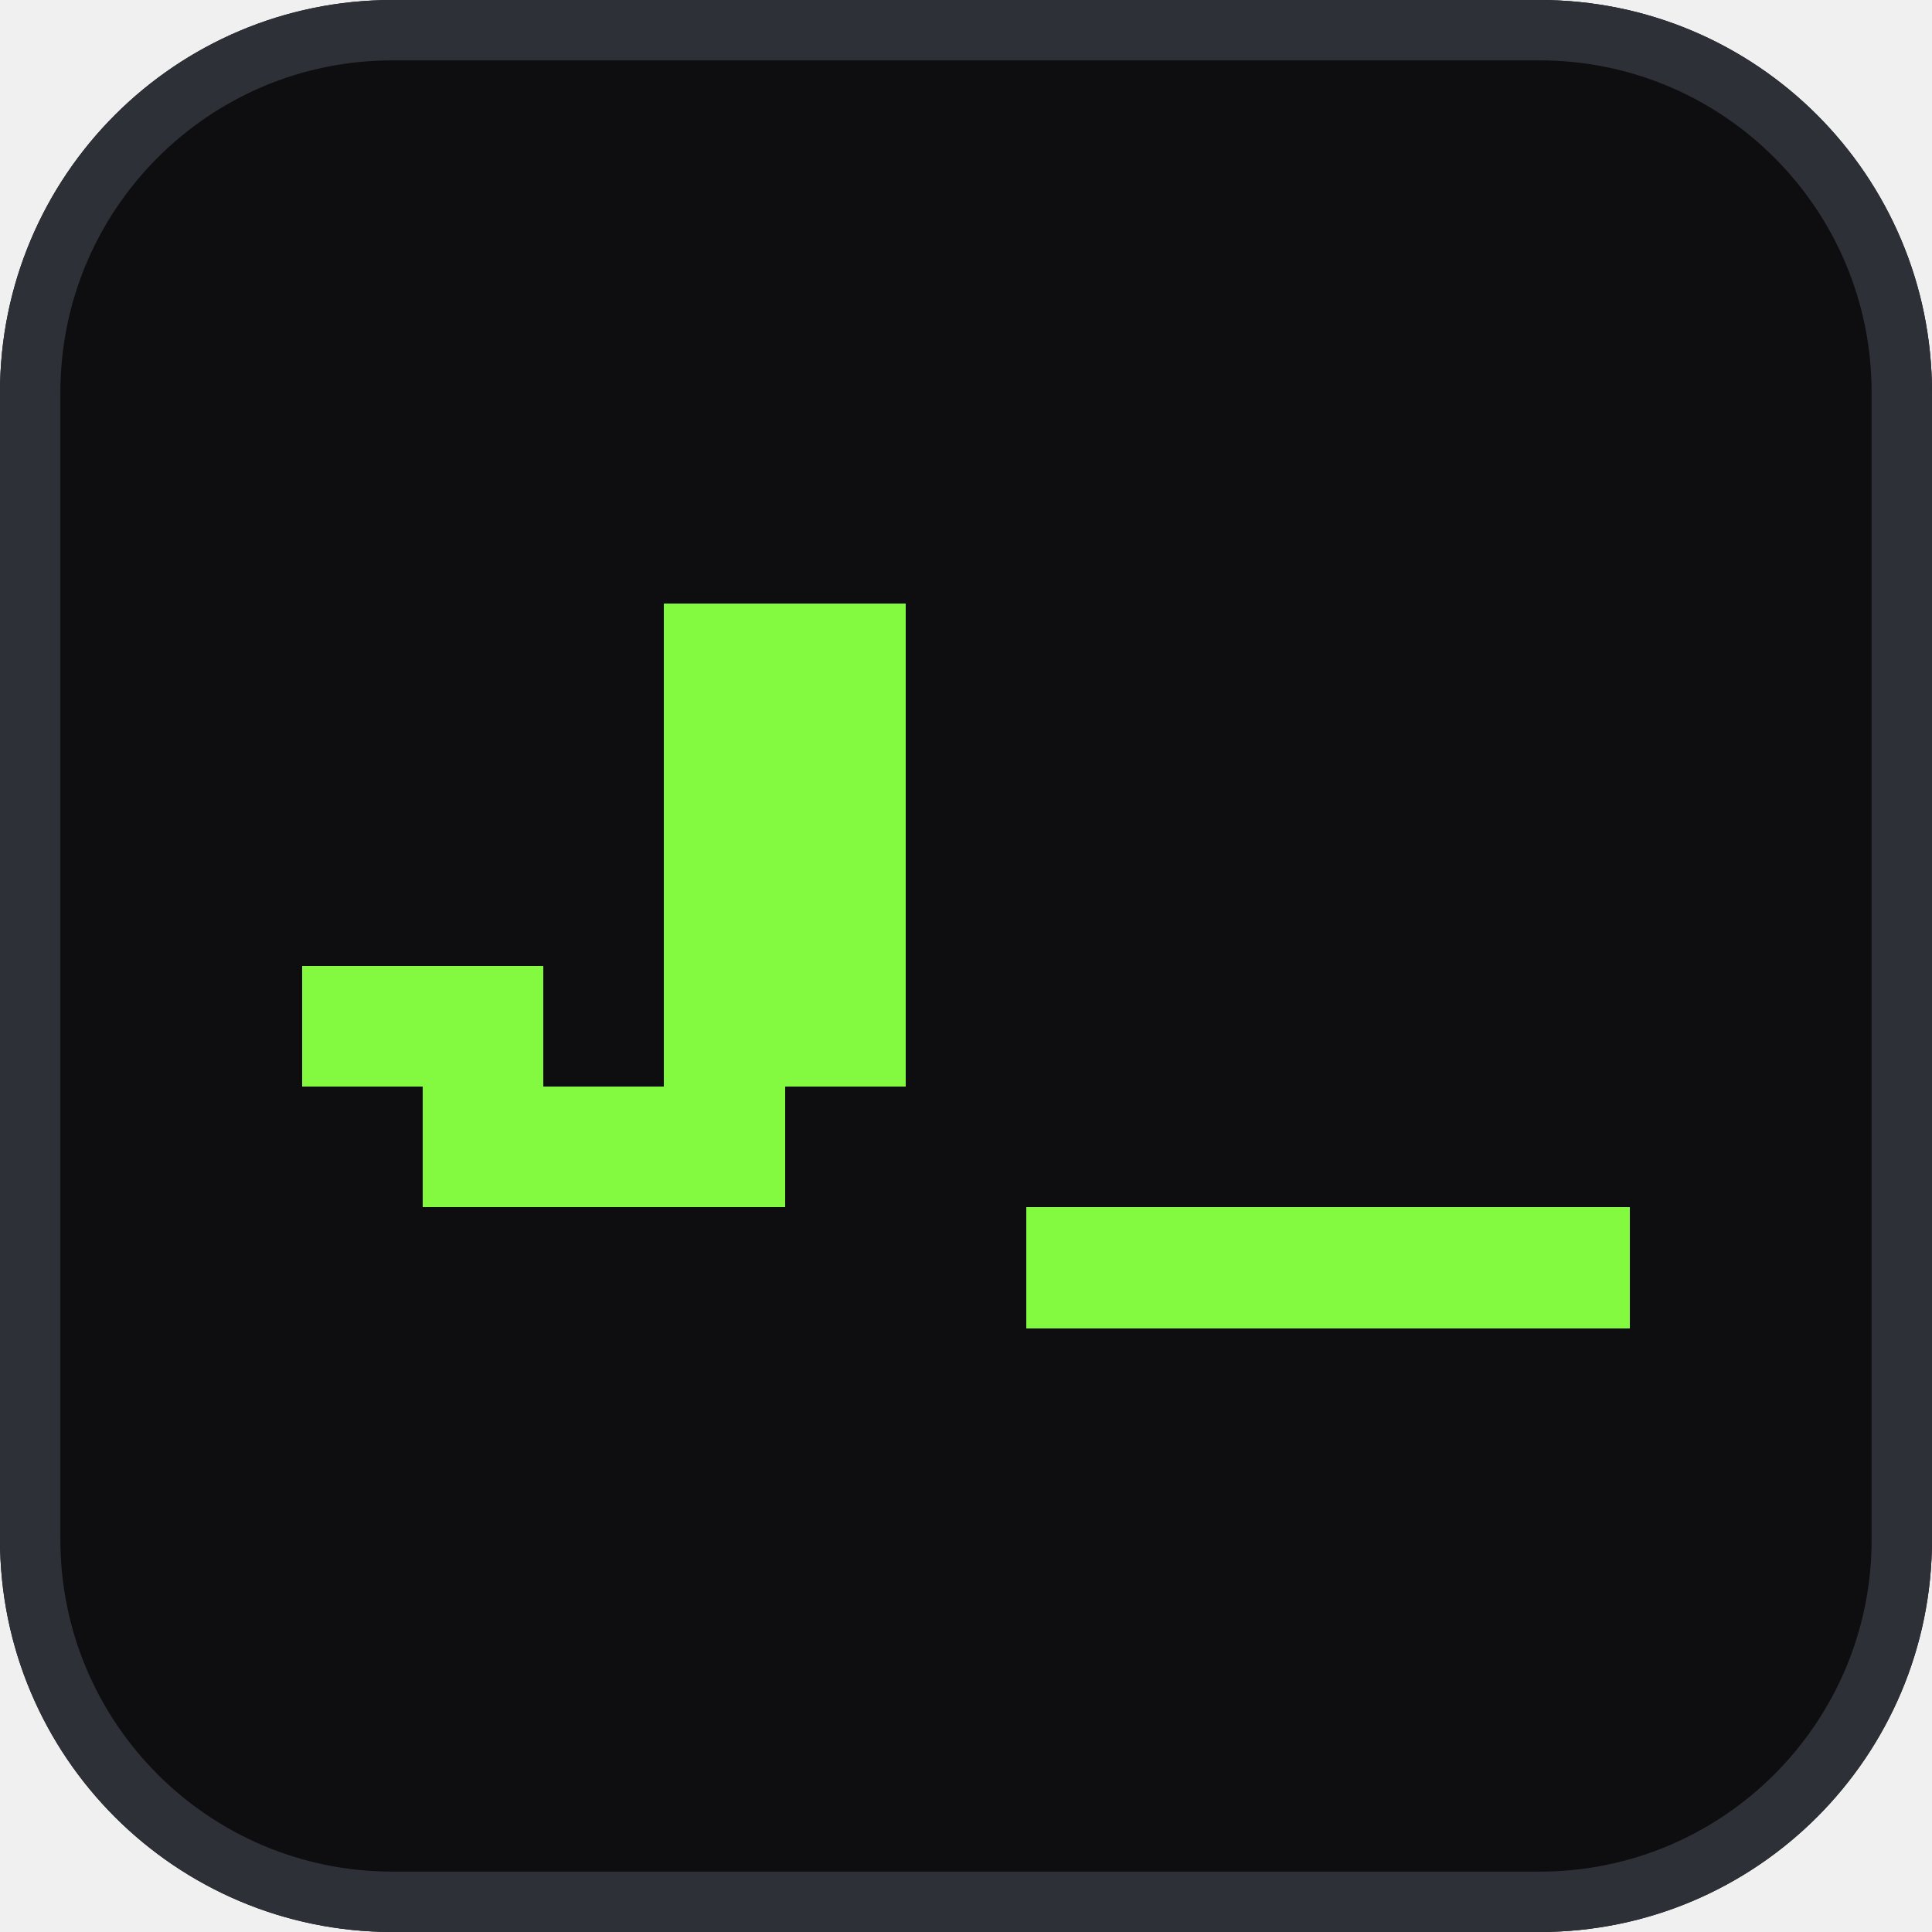
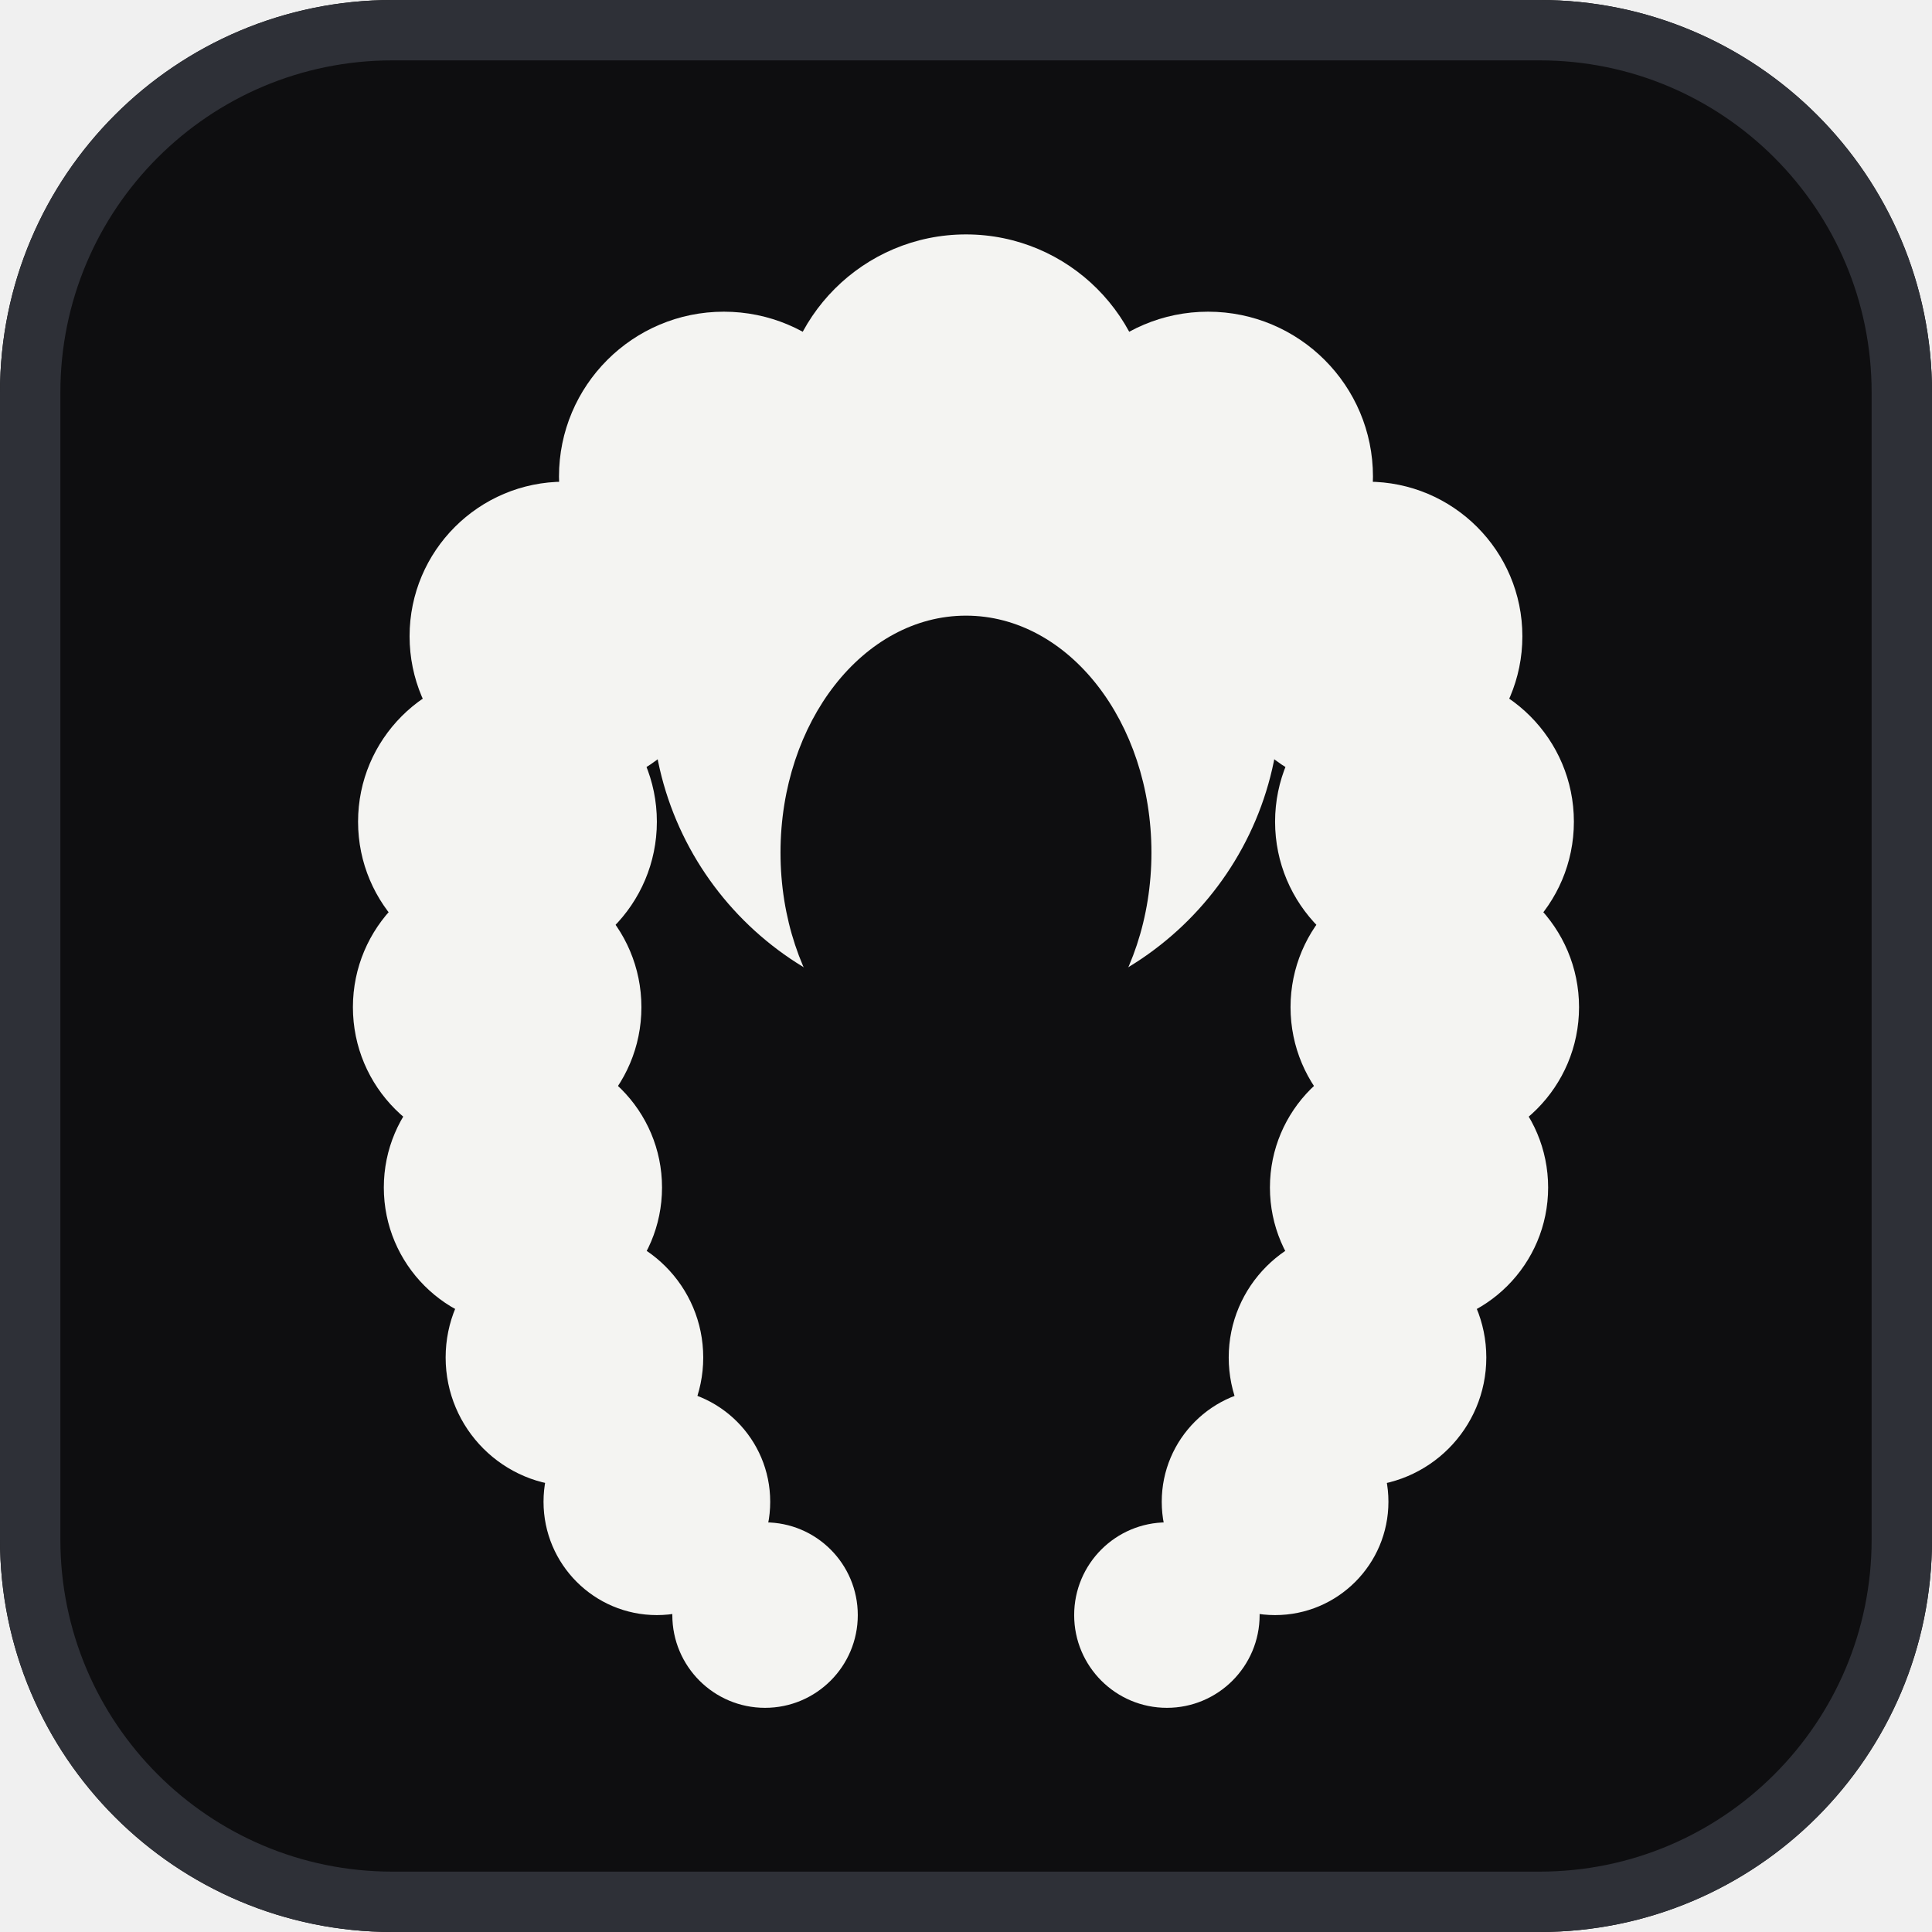
<svg xmlns="http://www.w3.org/2000/svg" viewBox="0 0 32 32">
  <rect width="32" height="32" rx="6.5" fill="#0e0e10" />
  <rect x=".5" y=".5" width="31" height="31" rx="6" fill="none" stroke="#2e3037" />
-   <g fill="#83fa40" shape-rendering="crispEdges">
-     <rect x="11" y="10" width="2" height="2" />
-     <rect x="13" y="10" width="2" height="2" />
-     <rect x="11" y="12" width="2" height="2" />
-     <rect x="13" y="12" width="2" height="2" />
-     <rect x="11" y="14" width="2" height="2" />
-     <rect x="13" y="14" width="2" height="2" />
-     <rect x="5" y="16" width="2" height="2" />
-     <rect x="7" y="16" width="2" height="2" />
-     <rect x="11" y="16" width="2" height="2" />
-     <rect x="13" y="16" width="2" height="2" />
-     <rect x="7" y="18" width="2" height="2" />
-     <rect x="9" y="18" width="2" height="2" />
-     <rect x="11" y="18" width="2" height="2" />
-     <rect x="17" y="20" width="2" height="2" />
-     <rect x="19" y="20" width="2" height="2" />
-     <rect x="21" y="20" width="2" height="2" />
-     <rect x="23" y="20" width="2" height="2" />
-     <rect x="25" y="20" width="2" height="2" />
-   </g>
+   <mask id="hair">
+     <g transform="translate(5.760 3.200) scale(0.8533)">
+       <rect width="24" height="30" fill="#000" />
+       <g fill="#fff">
+         <circle cx="12" cy="4.4" r="3.6" />
+         <circle cx="7.3" cy="5.5" r="3.2" />
+         <circle cx="16.7" cy="5.5" r="3.2" />
+         <circle cx="4.2" cy="8.6" r="3" />
+         <circle cx="19.8" cy="8.6" r="3" />
+         <circle cx="3.1" cy="12.2" r="2.9" />
+         <circle cx="20.9" cy="12.2" r="2.9" />
+         <circle cx="2.9" cy="15.8" r="2.8" />
+         <circle cx="21.1" cy="15.8" r="2.8" />
+         <circle cx="3.4" cy="19.3" r="2.7" />
+         <circle cx="20.6" cy="19.3" r="2.7" />
+         <circle cx="4.4" cy="22.6" r="2.5" />
+         <circle cx="19.6" cy="22.6" r="2.5" />
+         <circle cx="6" cy="25.4" r="2.2" />
+         <circle cx="18" cy="25.4" r="2.2" />
+         <circle cx="8.1" cy="27.6" r="1.8" />
+         <circle cx="15.9" cy="27.6" r="1.8" />
+         <circle cx="12" cy="9.8" r="6.1" />
+       </g>
+       <ellipse cx="12" cy="12.8" rx="3.6" ry="4.6" fill="#000" />
+     </g>
+   </mask>
+   <rect width="32" height="32" fill="#f4f4f2" mask="url(#hair)" />
</svg>
